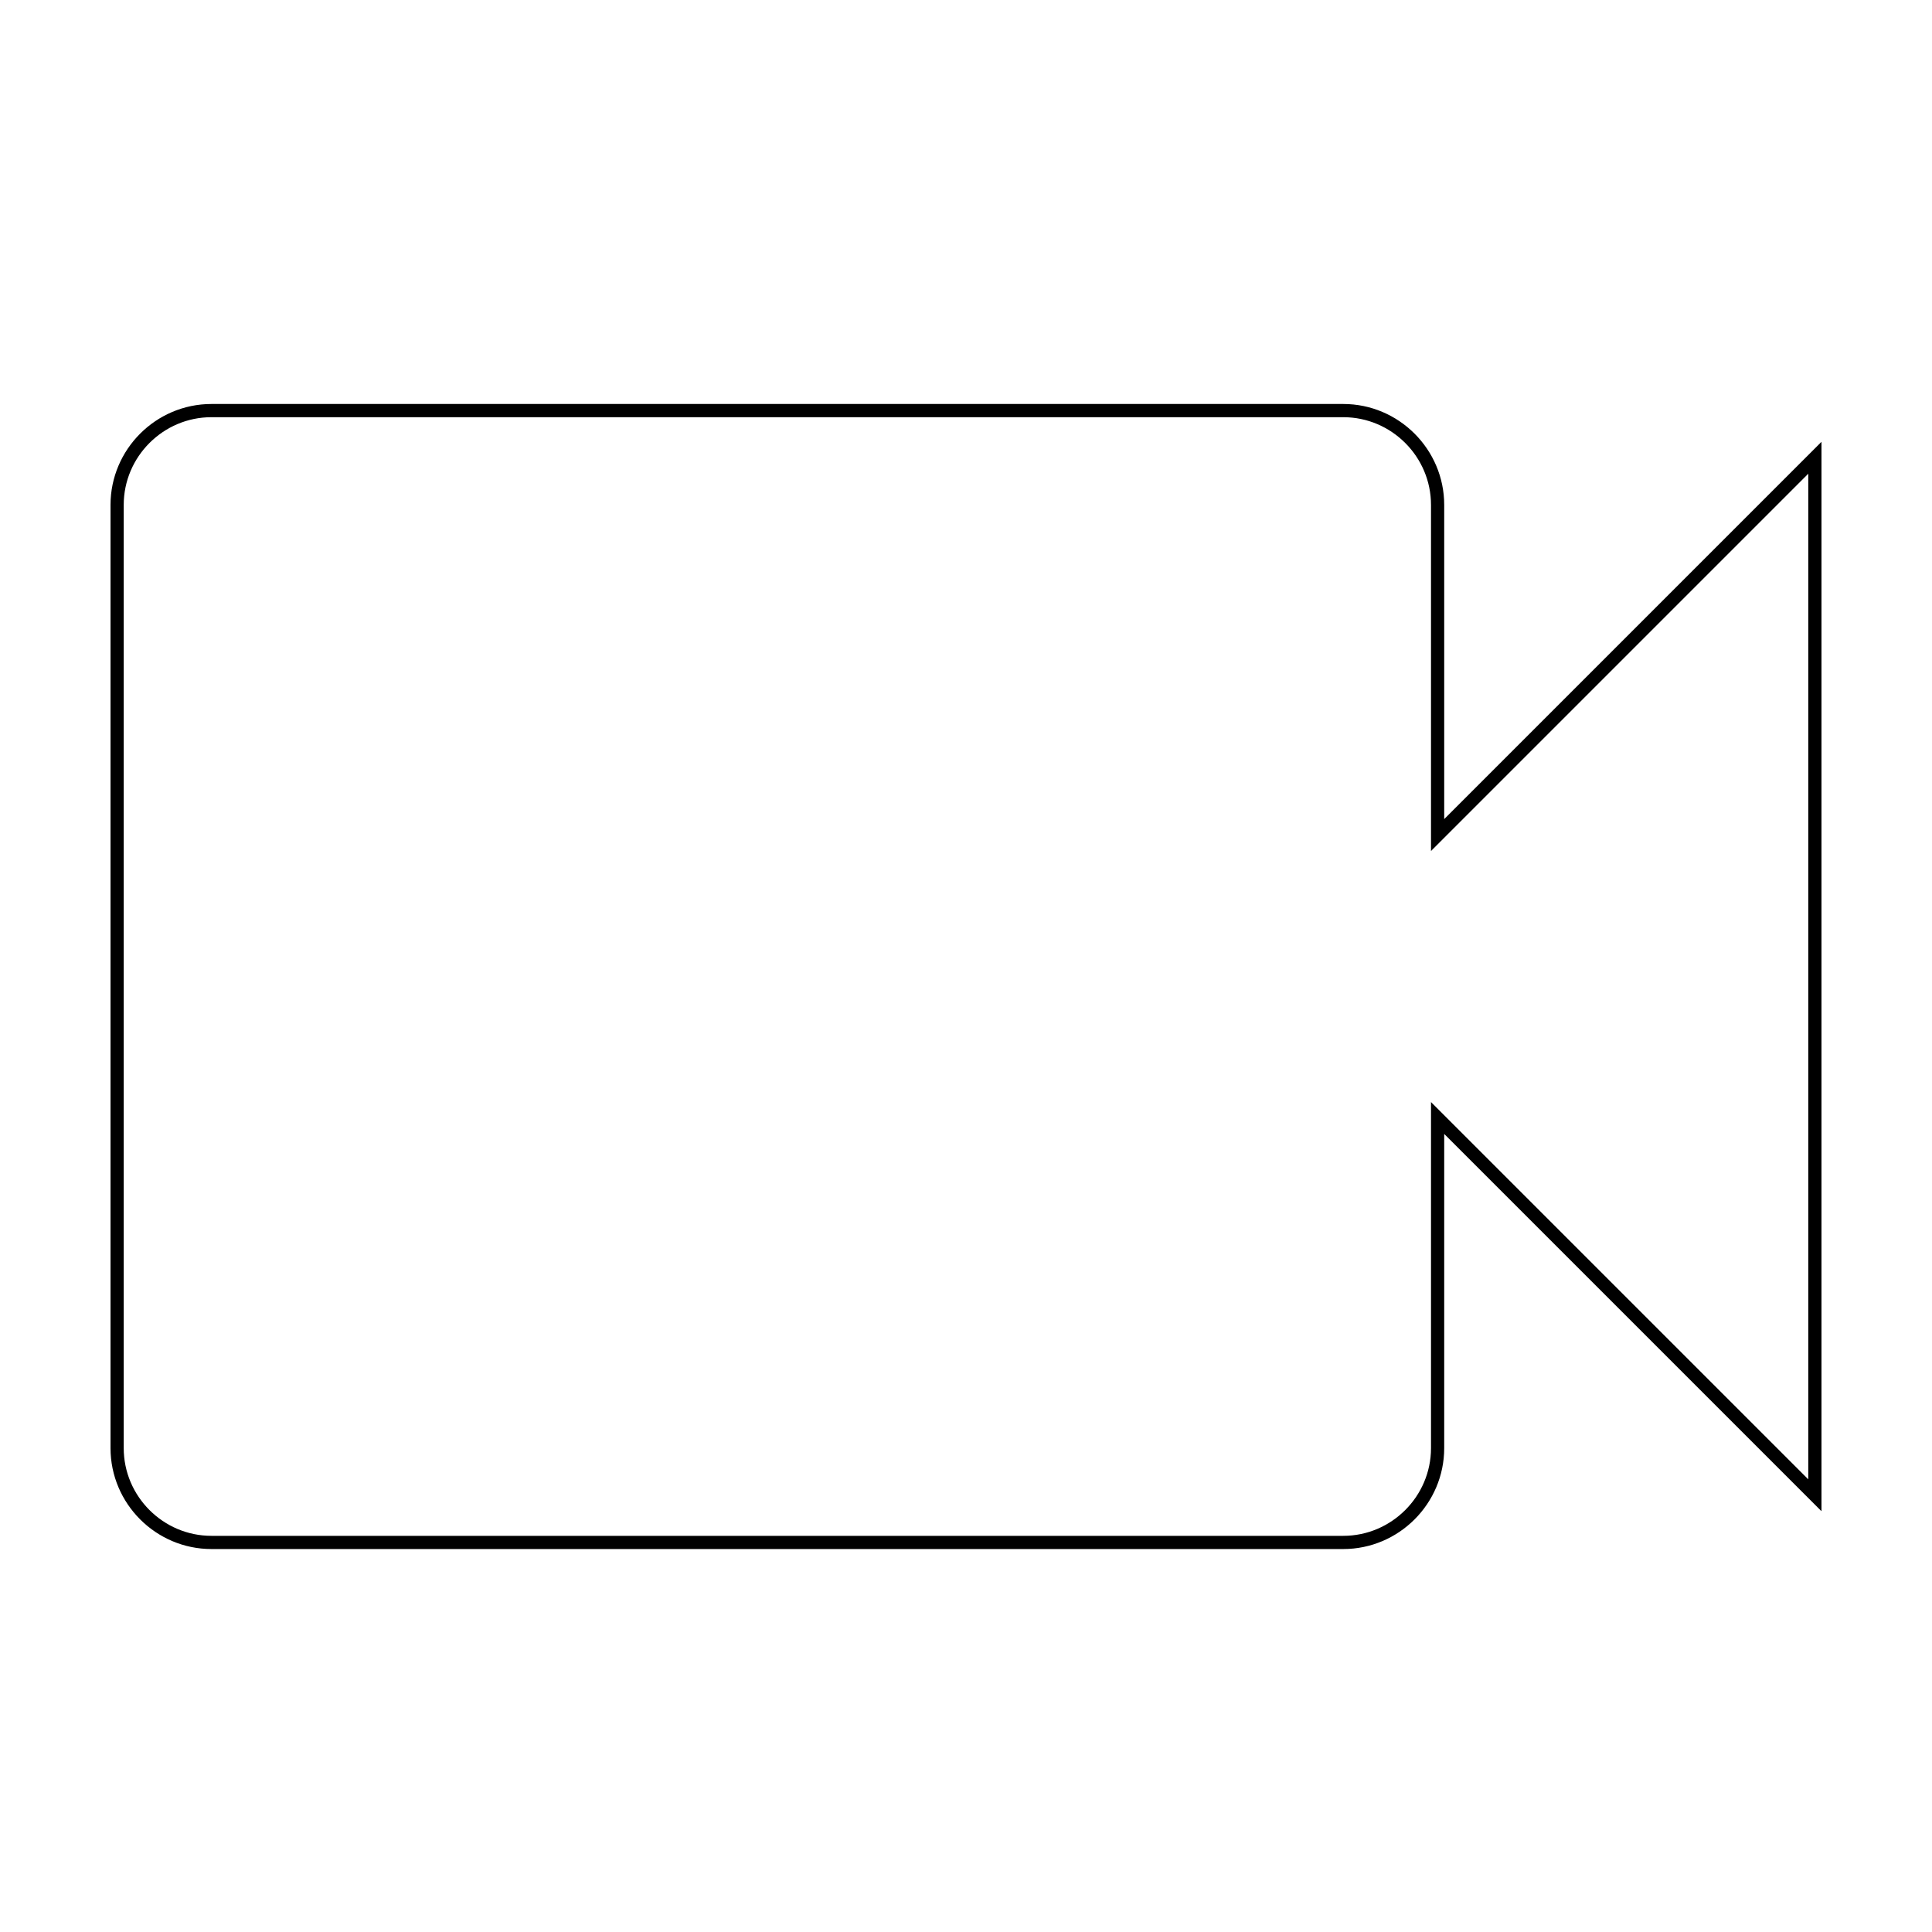
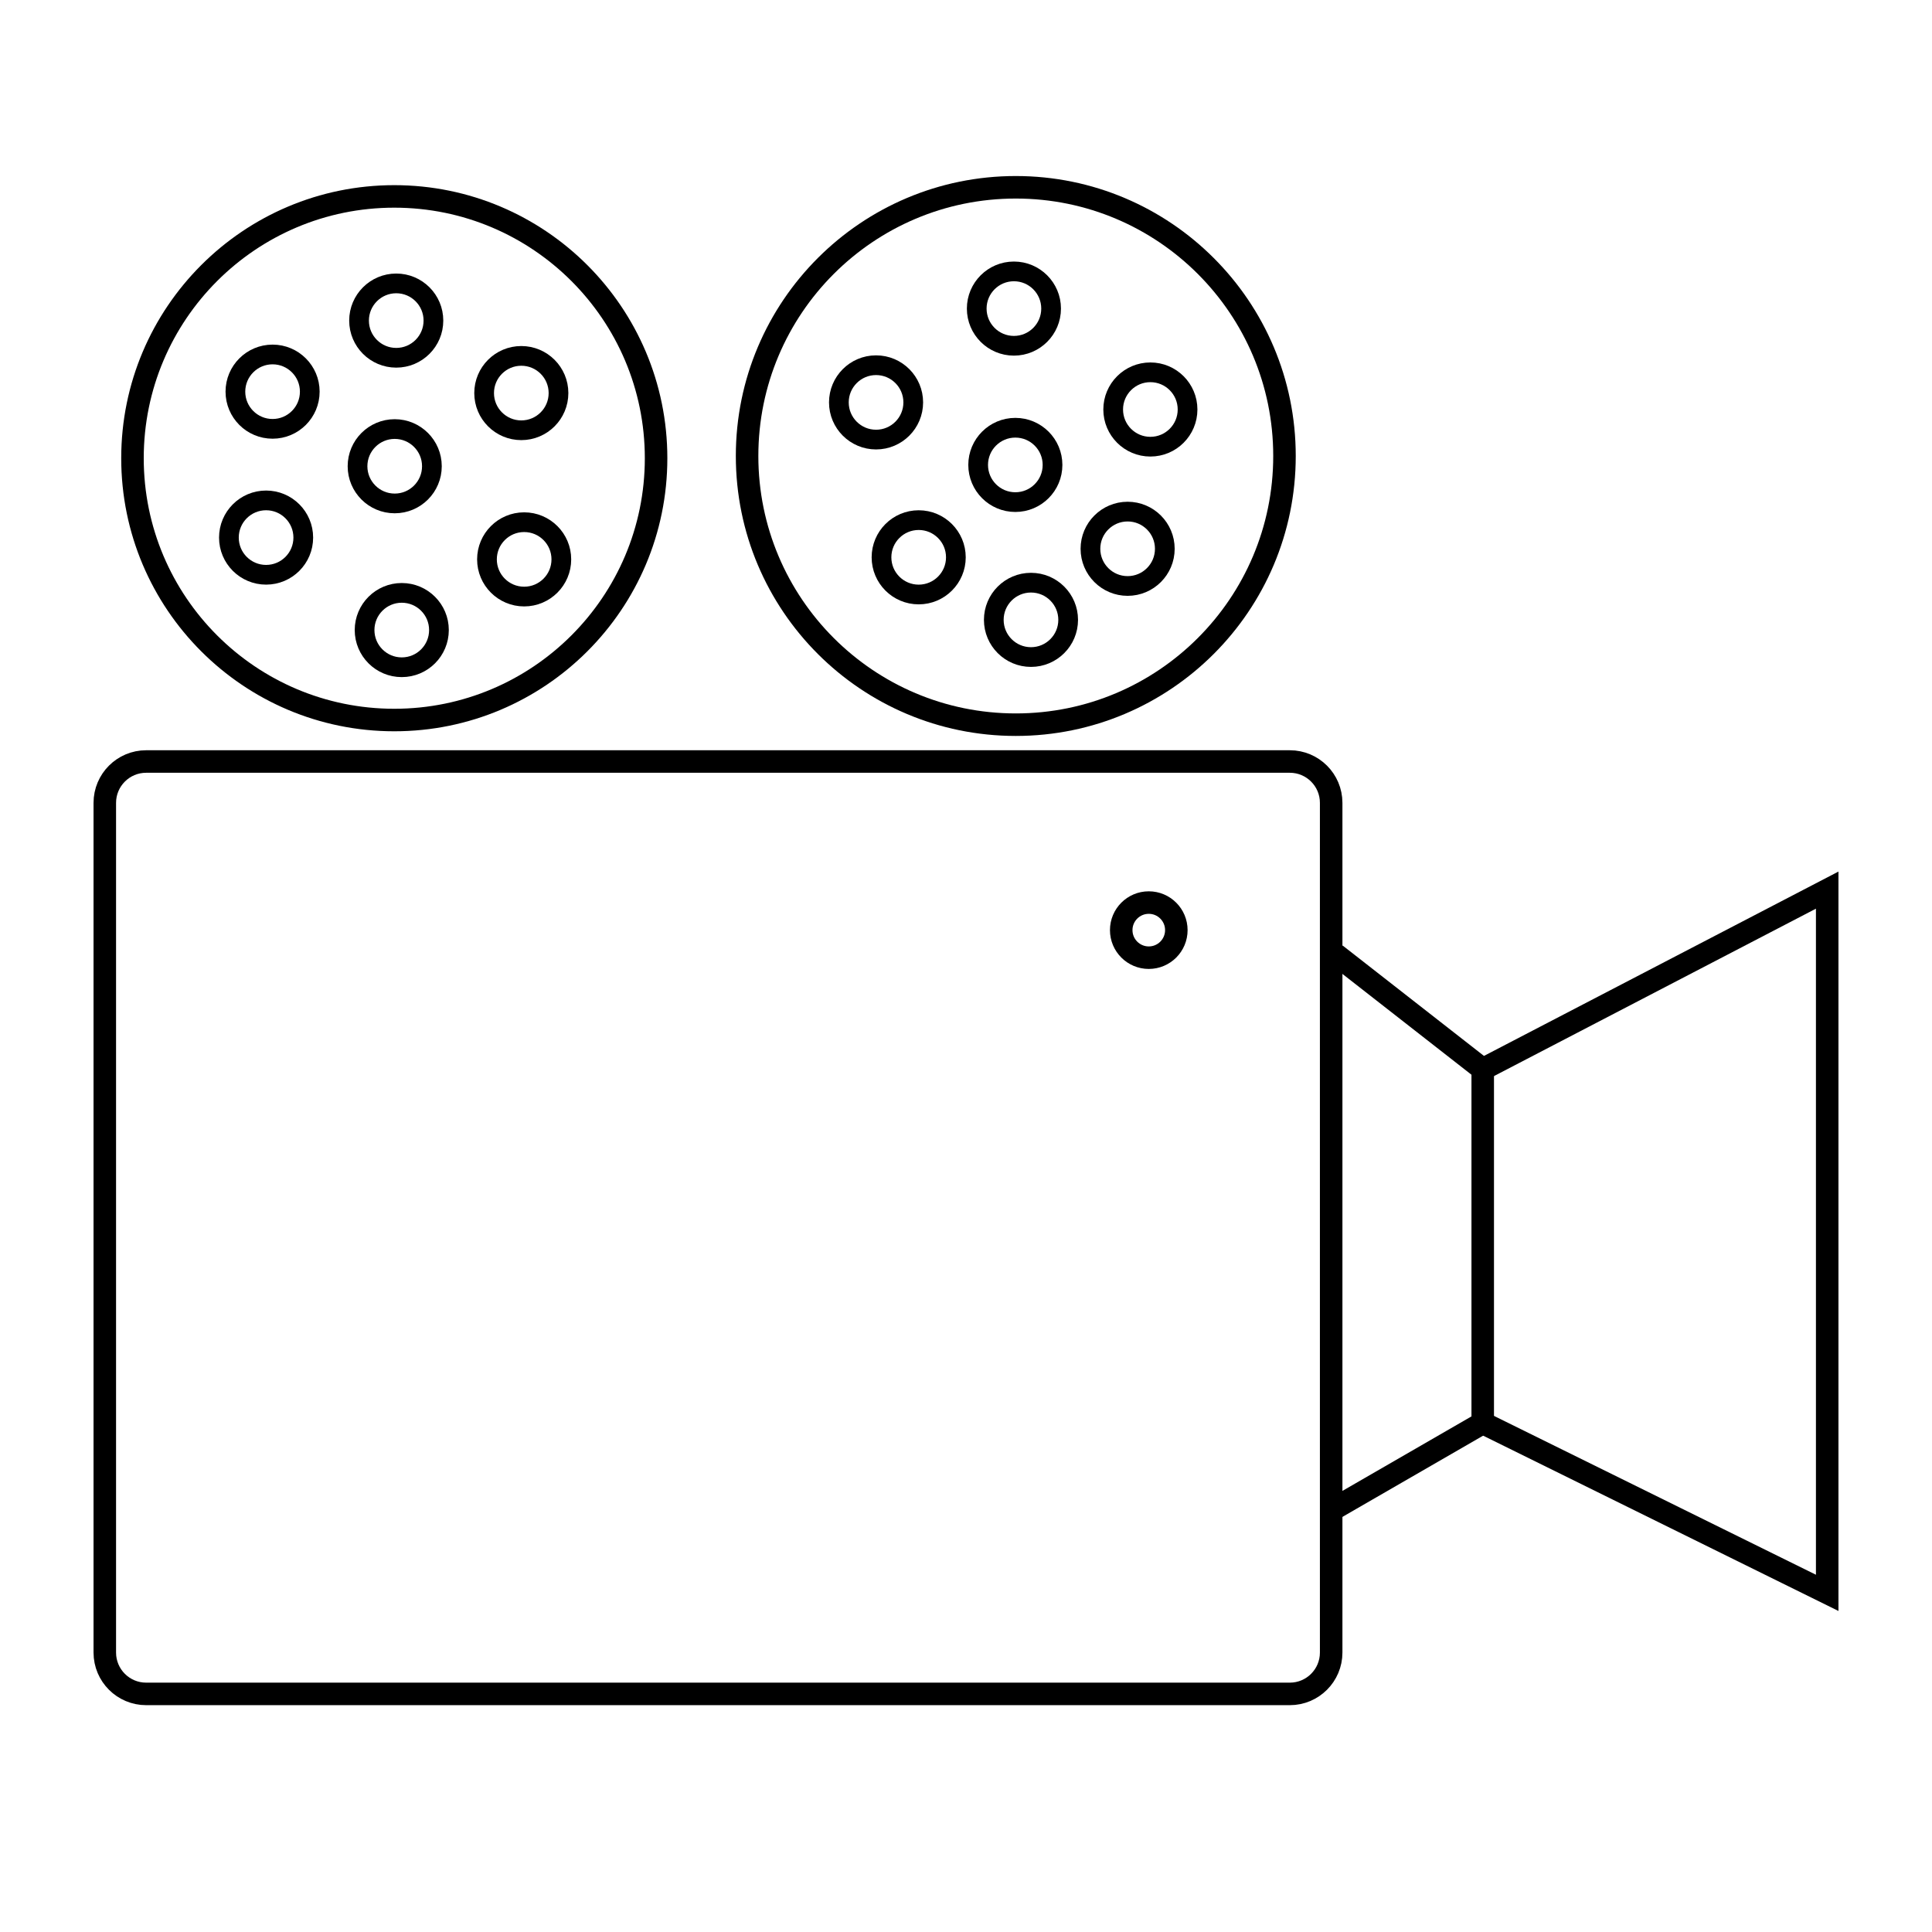
- <svg xmlns="http://www.w3.org/2000/svg" width="138.084mm" height="138.084mm" viewBox="0 0 138.084 138.084" version="1.1" id="svg5">
-   <defs id="defs2" />
-   <g id="layer2" transform="translate(-25.44505,-109.2224)">
-     <g style="fill:none;stroke:#000000;stroke-opacity:1;stroke-width:0.14;stroke-miterlimit:4;stroke-dasharray:none" id="g539" transform="matrix(6.741273,0,0,6.741273,13.59187,98.12068)">
-       <path d="M 17,10.5 V 7 C 17,6.45 16.55,6 16,6 H 4 C 3.45,6 3,6.45 3,7 v 10 c 0,0.55 0.45,1 1,1 h 12 c 0.55,0 1,-0.45 1,-1 v -3.5 l 4,4 v -11 z" id="path529" style="fill:none;stroke:#000000;stroke-opacity:1;stroke-width:0.14;stroke-miterlimit:4;stroke-dasharray:none" />
-     </g>
+ <svg xmlns="http://www.w3.org/2000/svg" width="111.542mm" height="111.542mm" viewBox="0 0 111.542 111.542" version="1.1" id="svg827">
+   <defs id="defs824" />
+   <g id="layer2" transform="translate(-64.19256,-103.1631)">
+     <circle style="fill:none;stroke:#000000;stroke-width:1.3;stroke-miterlimit:4;stroke-dasharray:none;stroke-opacity:1" id="path1429" cx="86.956" cy="129.618" r="15.115" />
+     <circle style="fill:none;stroke:#000000;stroke-width:1.3;stroke-miterlimit:4;stroke-dasharray:none;stroke-opacity:1" id="path1429-3" r="15.513" cy="129.489" cx="122.838" />
+     <rect style="fill:none;stroke:#000000;stroke-width:1.3;stroke-miterlimit:4;stroke-dasharray:none;stroke-opacity:1" id="rect1889" width="70.803" height="53.831" x="70.243" y="147.128" ry="2.387" />
+     <path style="fill:none;stroke:#000000;stroke-width:1.3;stroke-linecap:butt;stroke-linejoin:miter;stroke-miterlimit:4;stroke-dasharray:none;stroke-opacity:1" d="m 141.31,158.265 8.486,6.629 v 20.419 l -8.661,5" id="path1953" />
+     <path style="fill:none;stroke:#000000;stroke-width:1.3;stroke-linecap:butt;stroke-linejoin:miter;stroke-miterlimit:4;stroke-dasharray:none;stroke-opacity:1" d="m 149.796,164.895 19.888,-10.342 v 40.572 l -19.888,-9.812" id="path2125" />
+     <circle style="fill:none;fill-opacity:1;stroke:#000000;stroke-width:1.138;stroke-miterlimit:4;stroke-dasharray:none;stroke-opacity:1" id="path2374" cx="86.981" cy="130.081" r="2.147" />
+     <circle style="fill:none;fill-opacity:1;stroke:#000000;stroke-width:1.138;stroke-miterlimit:4;stroke-dasharray:none;stroke-opacity:1" id="path2374-6" cx="79.555" cy="134.2" r="2.147" />
+     <circle style="fill:none;fill-opacity:1;stroke:#000000;stroke-width:1.138;stroke-miterlimit:4;stroke-dasharray:none;stroke-opacity:1" id="path2374-6-7" cx="87.388" cy="139.539" r="2.147" />
+     <circle style="fill:none;fill-opacity:1;stroke:#000000;stroke-width:1.138;stroke-miterlimit:4;stroke-dasharray:none;stroke-opacity:1" id="path2374-6-5" cx="94.454" cy="135.458" r="2.147" />
+     <circle style="fill:none;fill-opacity:1;stroke:#000000;stroke-width:1.138;stroke-miterlimit:4;stroke-dasharray:none;stroke-opacity:1" id="path2374-6-56" cx="94.29" cy="125.857" r="2.147" />
+     <circle style="fill:none;fill-opacity:1;stroke:#000000;stroke-width:1.138;stroke-miterlimit:4;stroke-dasharray:none;stroke-opacity:1" id="path2374-6-9" cx="87.069" cy="121.672" r="2.147" />
+     <circle style="fill:none;fill-opacity:1;stroke:#000000;stroke-width:1.138;stroke-miterlimit:4;stroke-dasharray:none;stroke-opacity:1" id="path2374-6-1" cx="79.93" cy="125.775" r="2.147" />
+     <circle style="fill:none;fill-opacity:1;stroke:#000000;stroke-width:1.138;stroke-miterlimit:4;stroke-dasharray:none;stroke-opacity:1" id="path2374-6-2" cx="122.812" cy="130.005" r="2.147" />
+     <circle style="fill:none;fill-opacity:1;stroke:#000000;stroke-width:1.138;stroke-miterlimit:4;stroke-dasharray:none;stroke-opacity:1" id="path2374-6-70" cx="130.608" cy="126.805" r="2.147" />
+     <circle style="fill:none;fill-opacity:1;stroke:#000000;stroke-width:1.138;stroke-miterlimit:4;stroke-dasharray:none;stroke-opacity:1" id="path2374-6-93" cx="122.73" cy="120.979" r="2.147" />
+     <circle style="fill:none;fill-opacity:1;stroke:#000000;stroke-width:1.138;stroke-miterlimit:4;stroke-dasharray:none;stroke-opacity:1" id="path2374-6-6" cx="114.771" cy="126.395" r="2.147" />
+     <circle style="fill:none;fill-opacity:1;stroke:#000000;stroke-width:1.138;stroke-miterlimit:4;stroke-dasharray:none;stroke-opacity:1" id="path2374-6-0" cx="117.232" cy="135.339" r="2.147" />
+     <circle style="fill:none;fill-opacity:1;stroke:#000000;stroke-width:1.138;stroke-miterlimit:4;stroke-dasharray:none;stroke-opacity:1" id="path2374-6-62" cx="123.715" cy="138.95" r="2.147" />
+     <circle style="fill:none;fill-opacity:1;stroke:#000000;stroke-width:1.3;stroke-miterlimit:4;stroke-dasharray:none;stroke-opacity:1" id="path2374-6-62-3" cx="130.516" cy="156.863" r="1.591" />
+     <circle style="fill:none;fill-opacity:1;stroke:#000000;stroke-width:1.138;stroke-miterlimit:4;stroke-dasharray:none;stroke-opacity:1" id="path2374-6-61" cx="129.295" cy="134.847" r="2.147" />
  </g>
</svg>
